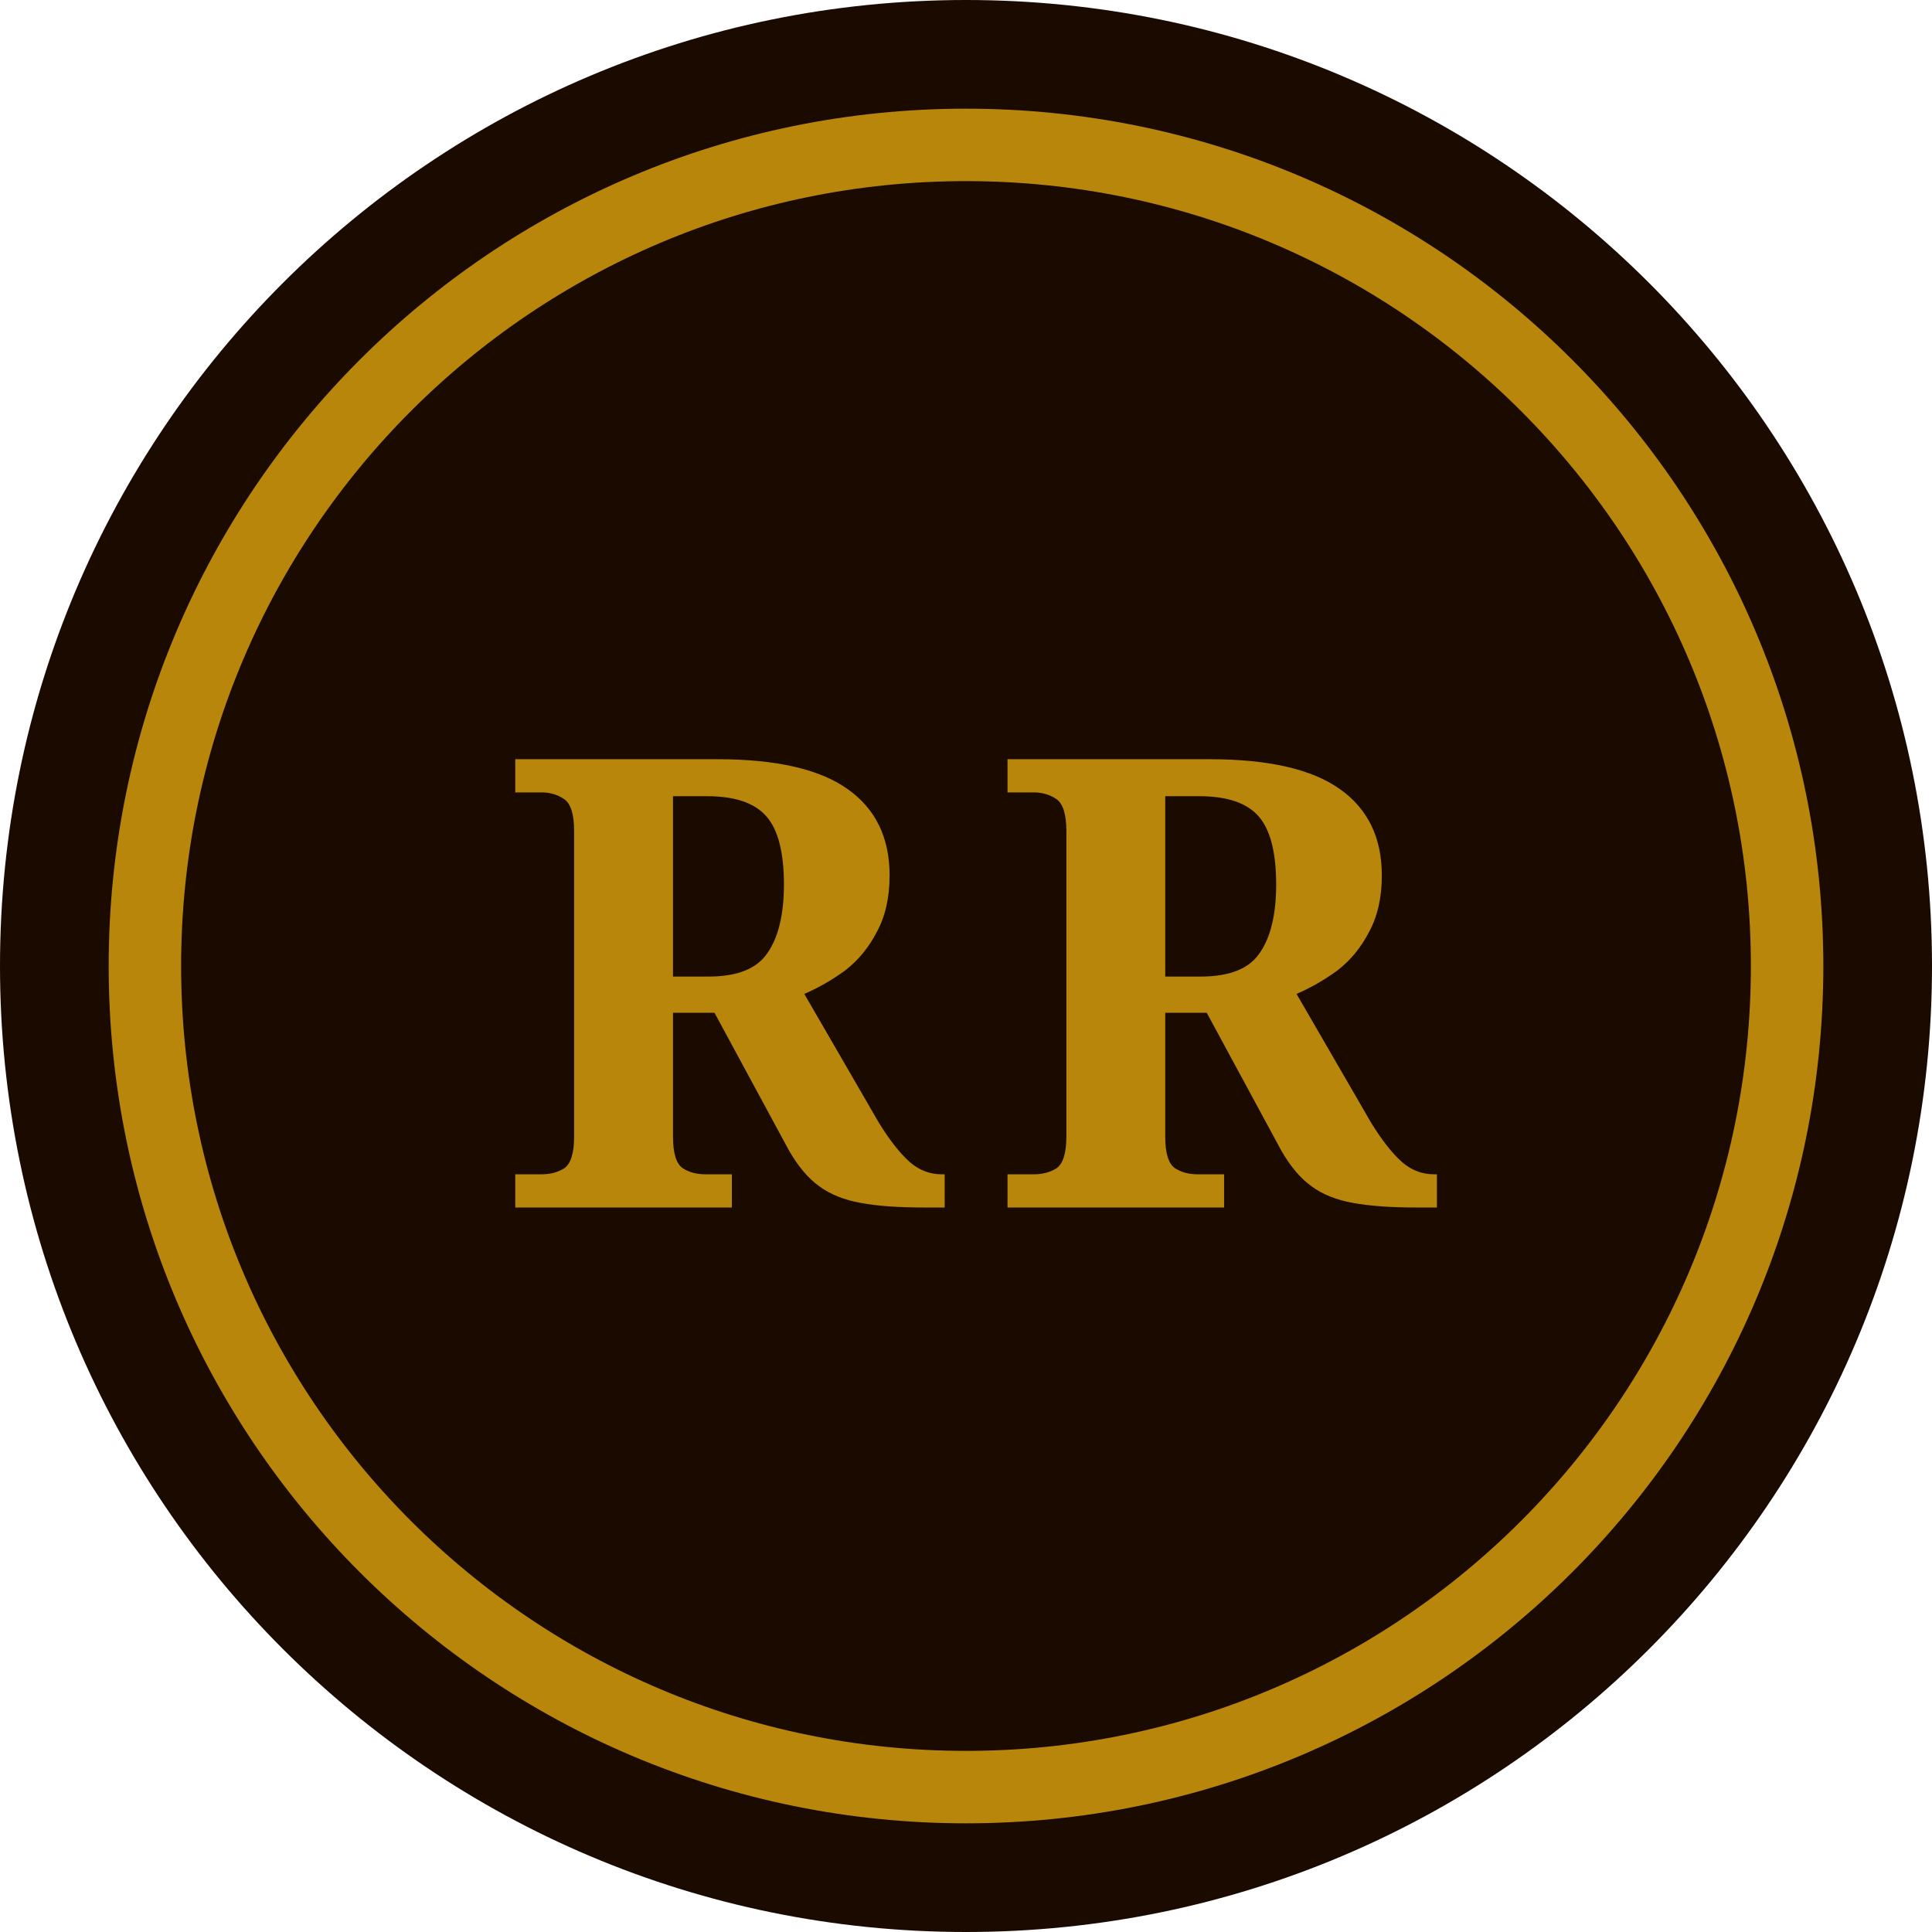
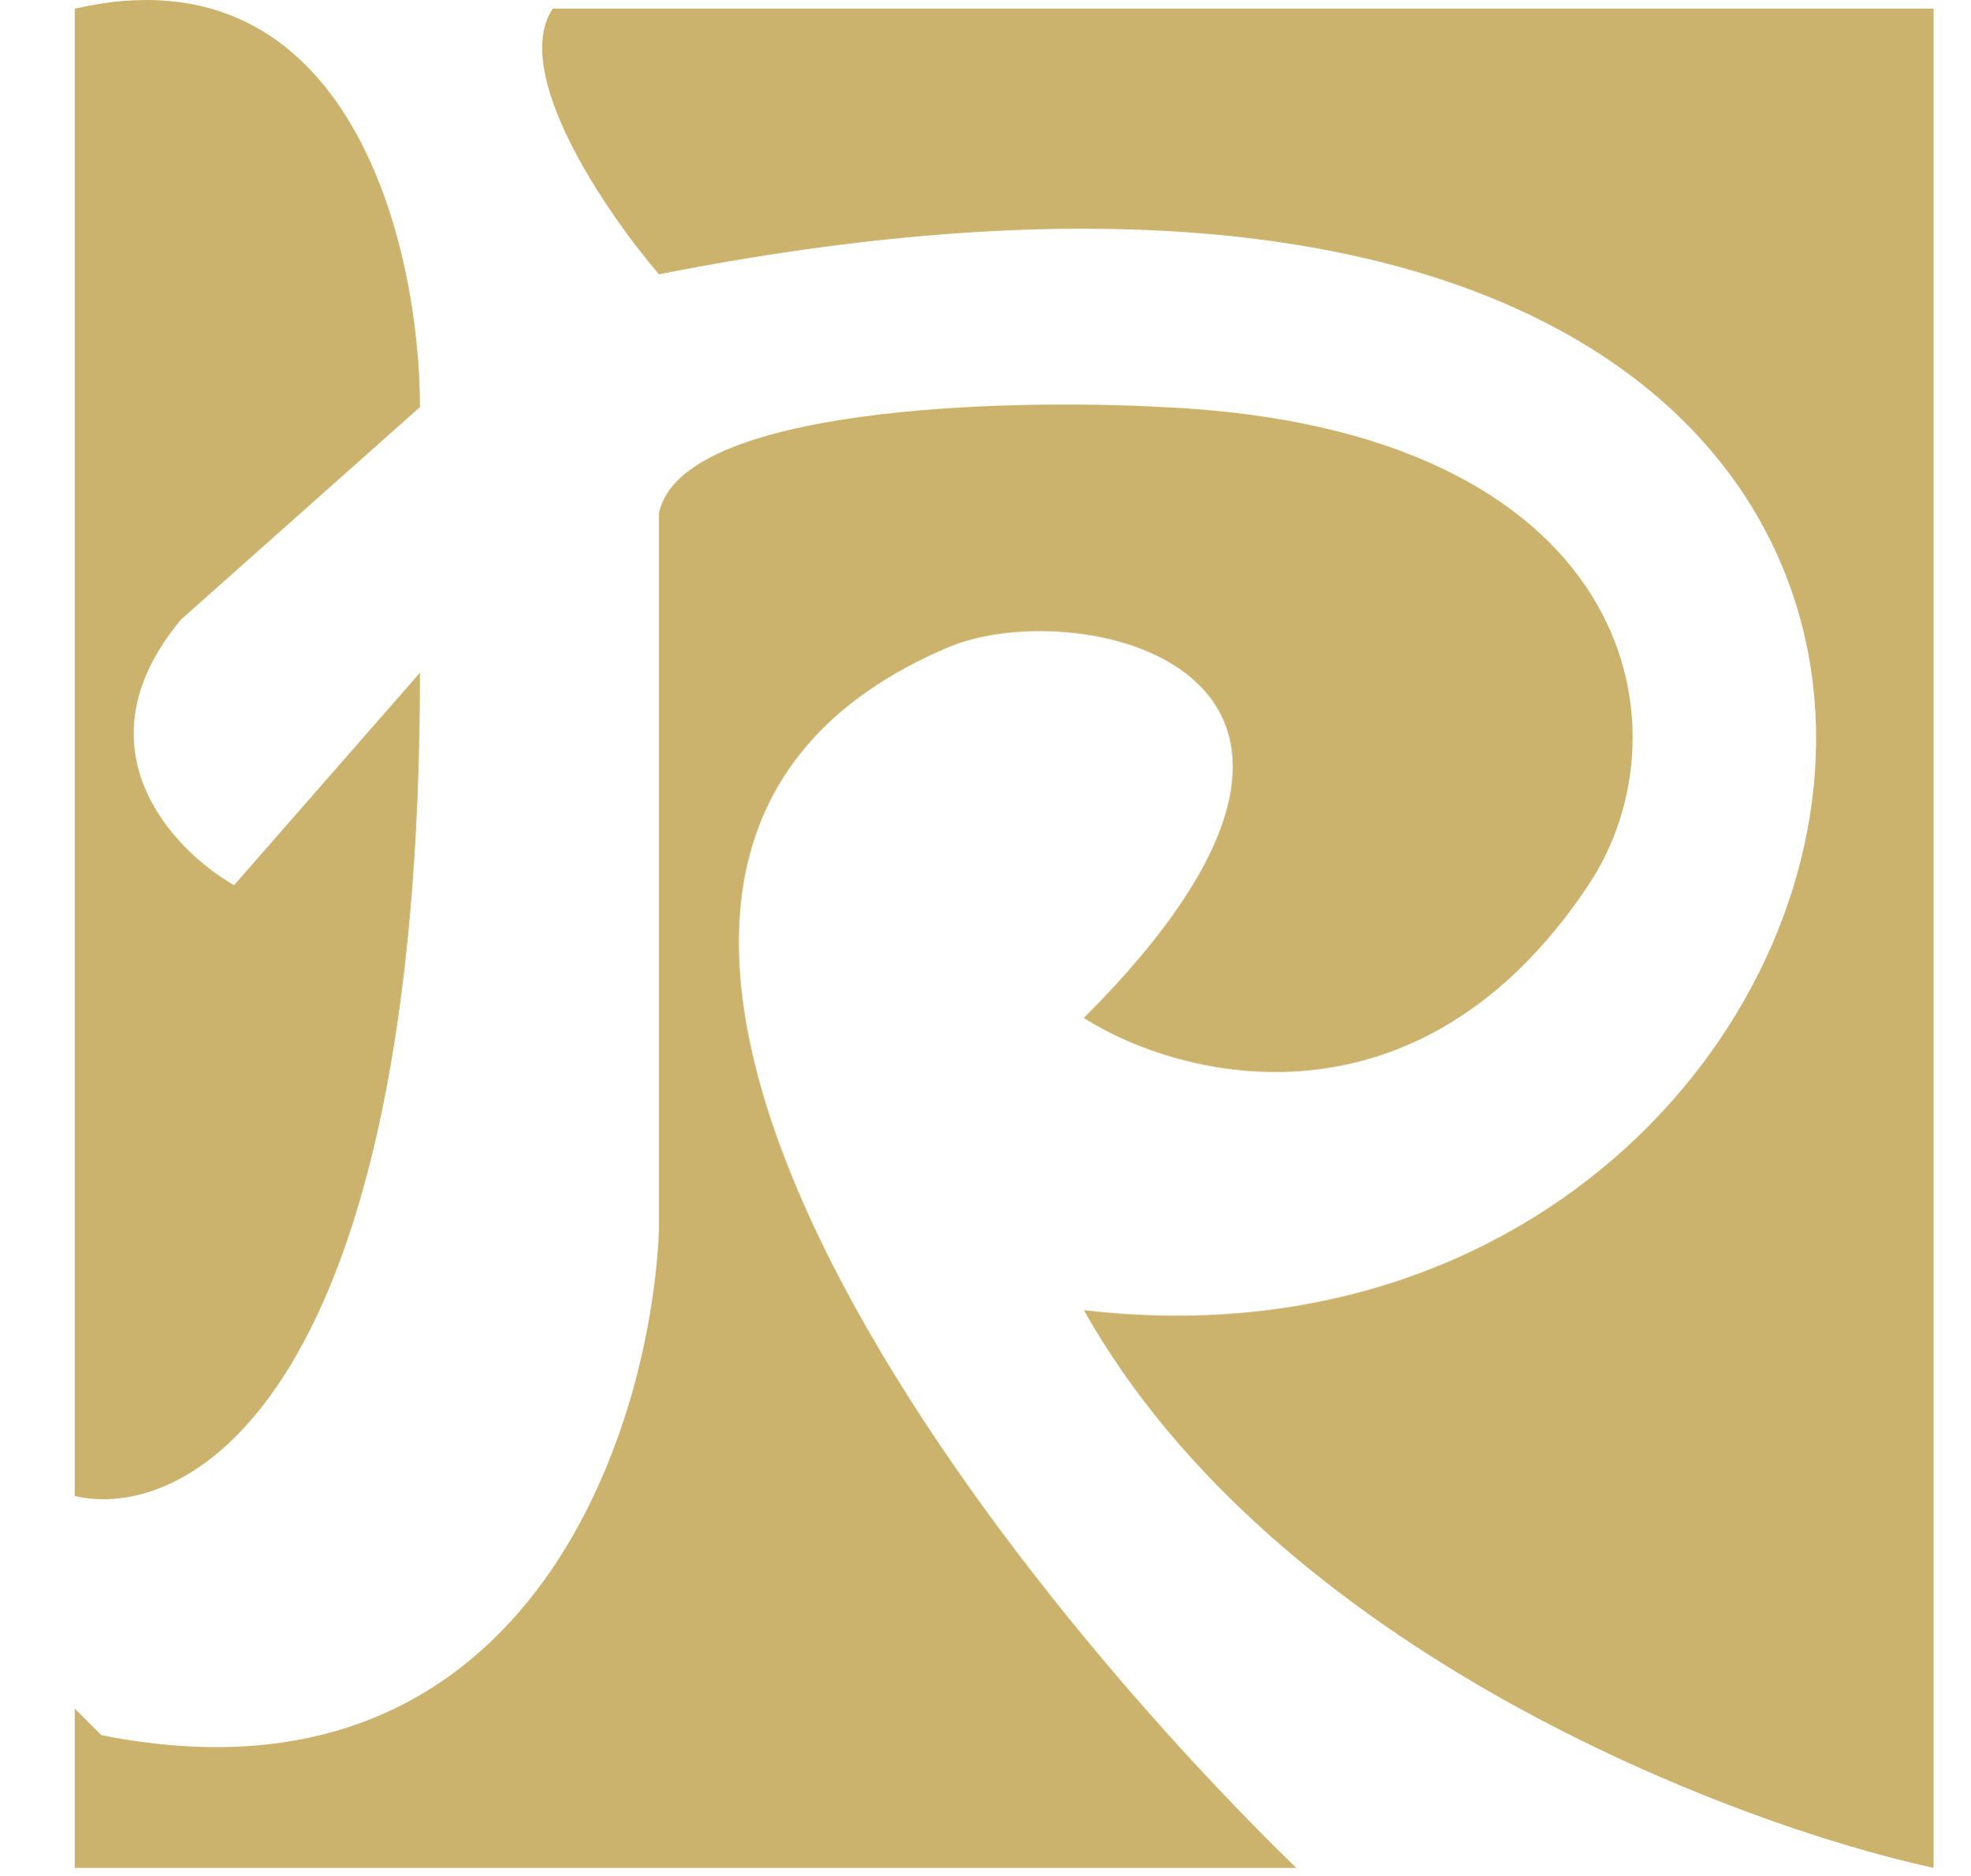
- <svg xmlns="http://www.w3.org/2000/svg" viewBox="0 0 40 40" width="40" height="40">
-   <circle cx="20" cy="20" r="20" fill="#1a0a00" />
-   <circle cx="20" cy="20" r="17" fill="none" stroke="#b8860b" stroke-width="1.5" />
-   <text x="20" y="25" text-anchor="middle" fill="#b8860b" font-size="13" font-family="Georgia, serif" font-weight="bold" letter-spacing="1">RR</text>
+ <svg xmlns="http://www.w3.org/2000/svg" width="290" height="276" viewBox="393 0 290 276" fill="none">
+   <path d="M404 220.167V1.278C444.651 -8.103 454.813 36.457 454.813 59.909L419.635 91.179C404 109.941 418.332 125.054 427.452 130.266L454.813 98.996C454.813 205.314 420.938 224.075 404 220.167Z" fill="#CCB36D" />
+   <path d="M677.611 1.278H474.357C468.103 10.659 482.174 31.245 489.992 40.365C727.642 -6.539 685.428 208.441 552.532 192.806C580.674 242.837 647.644 268.374 677.611 274.889V1.278Z" fill="#CCB36D" />
+   <path d="M583.801 274.889H404V251.436L407.909 255.345C470.448 267.853 488.689 211.046 489.992 181.079V75.544C493.119 59.909 540.805 58.606 564.258 59.909C633.051 63.036 642.432 106.814 626.797 130.266C601.781 167.79 566.864 158.93 552.532 149.81C603.345 98.996 552.532 87.27 532.988 95.088C457.94 126.357 535.594 227.984 583.801 274.889Z" fill="#CCB36D" />
</svg>
